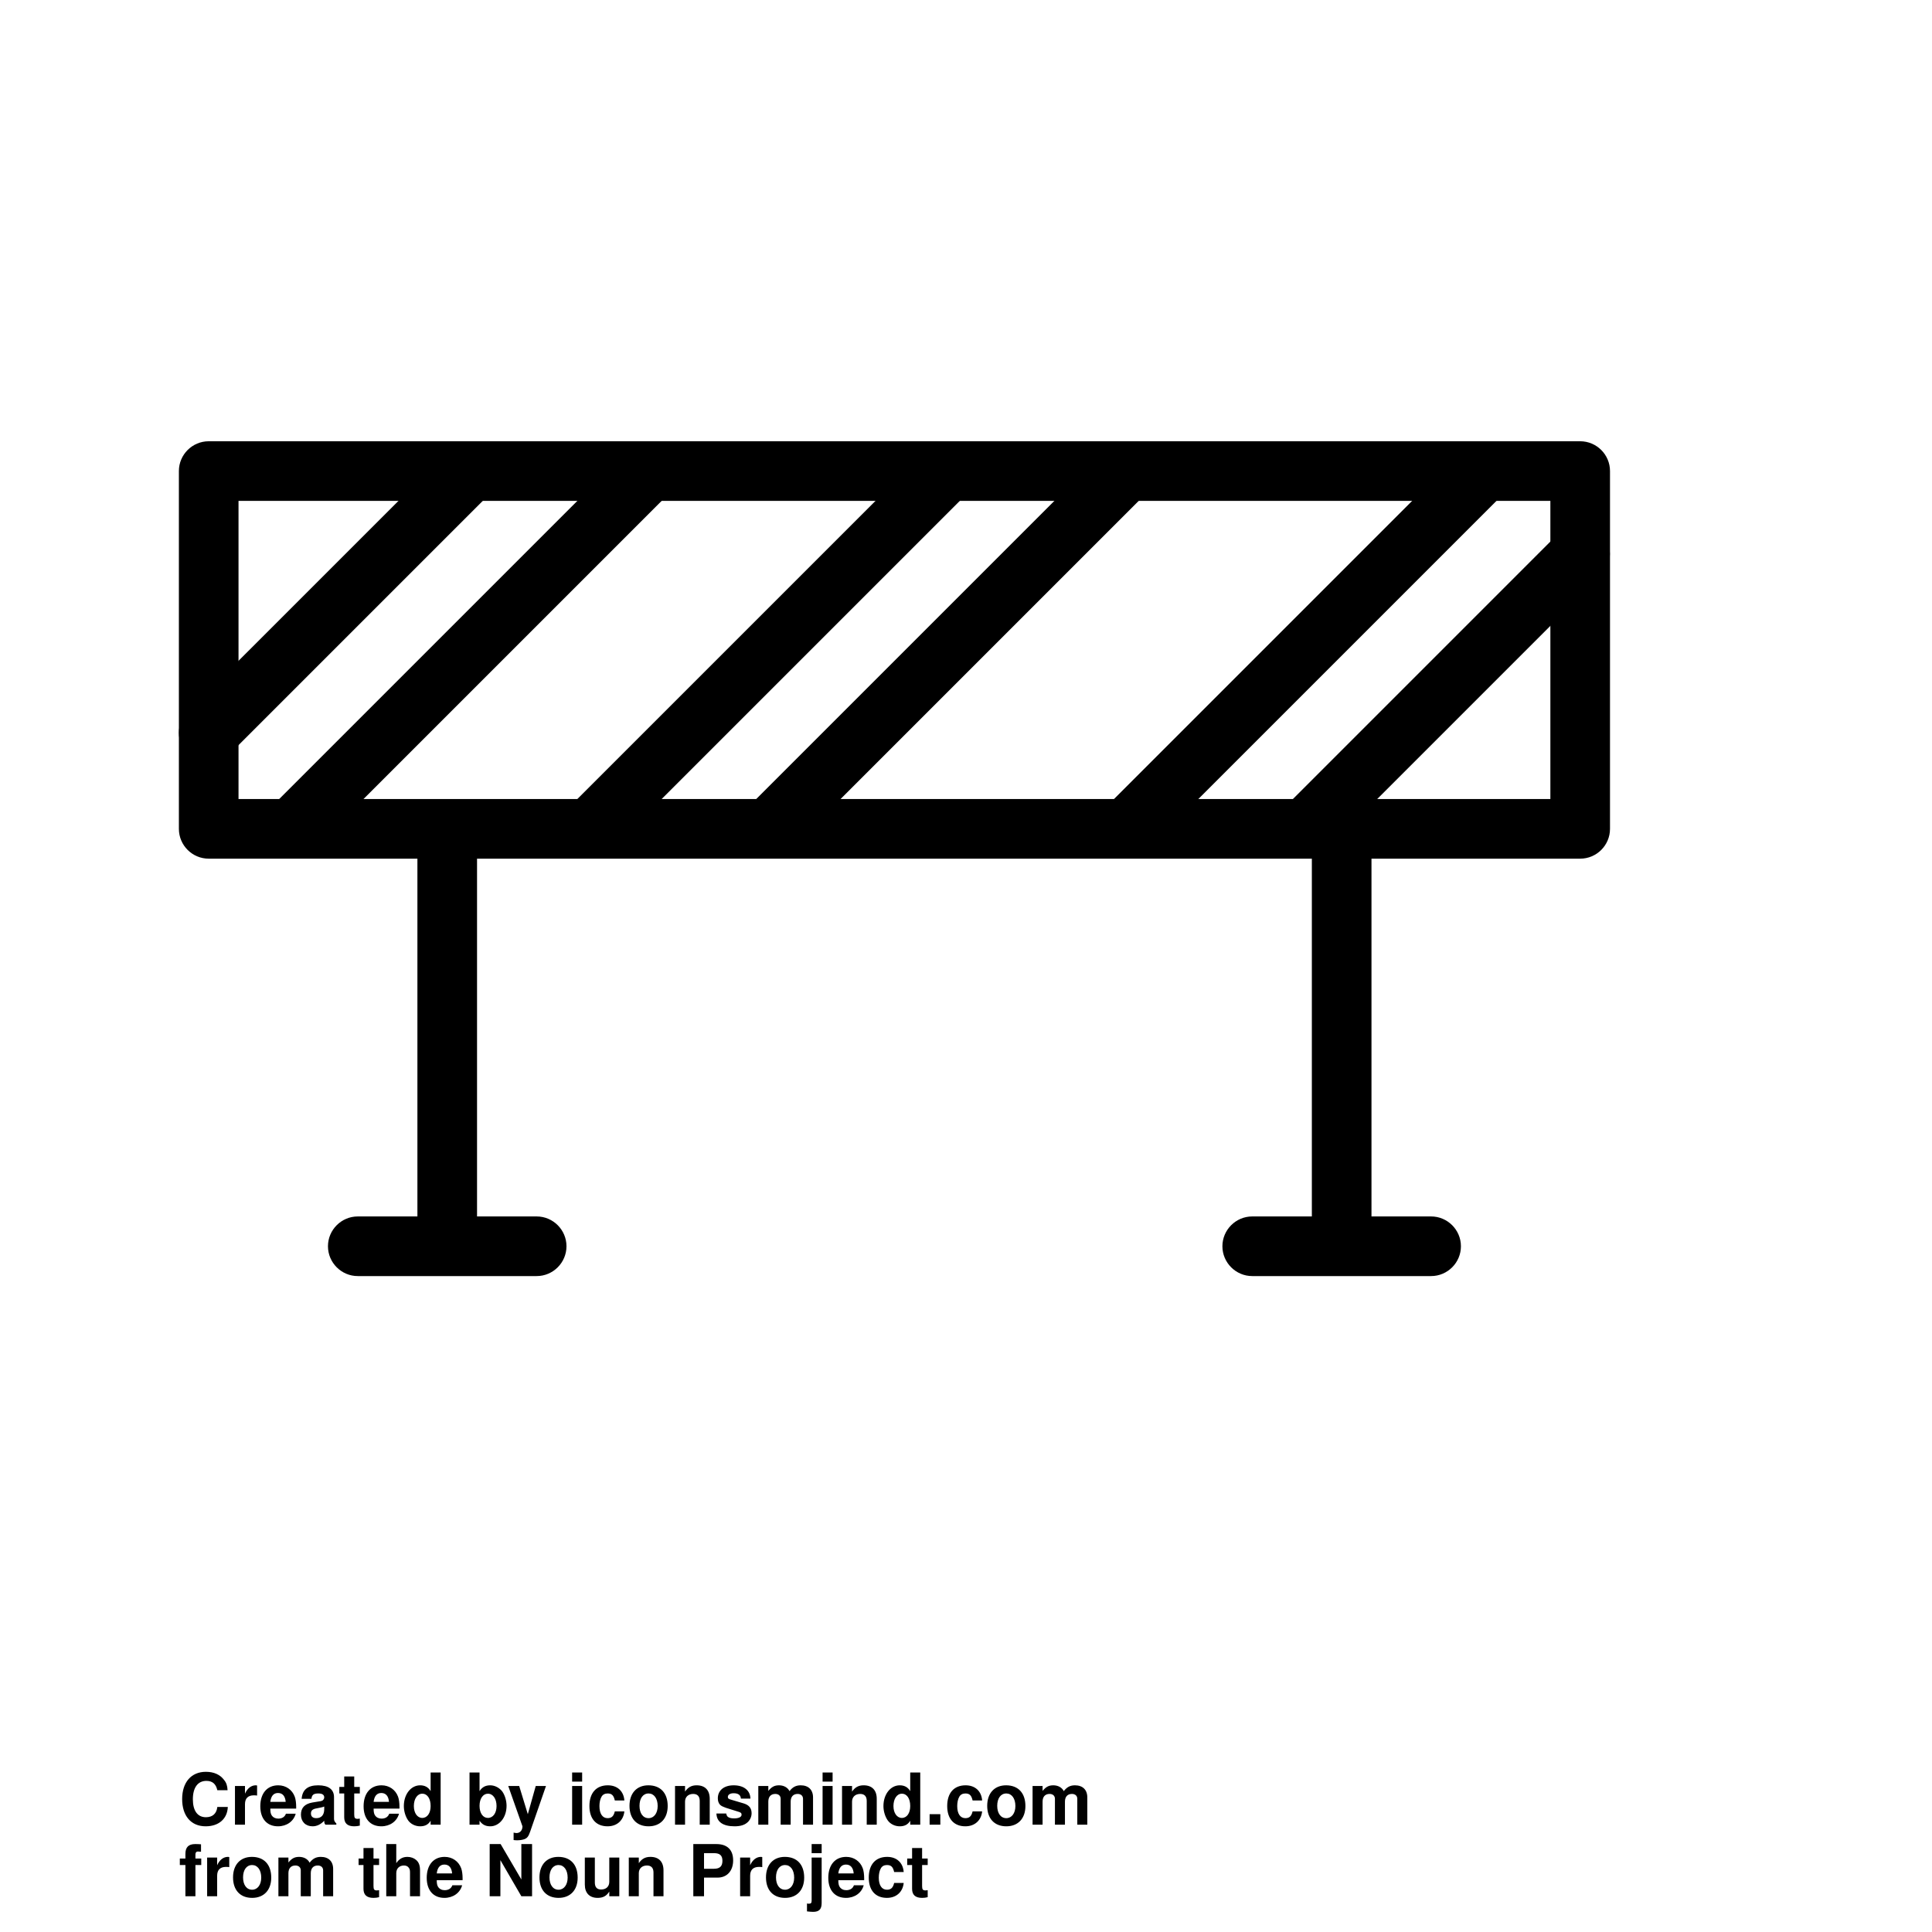
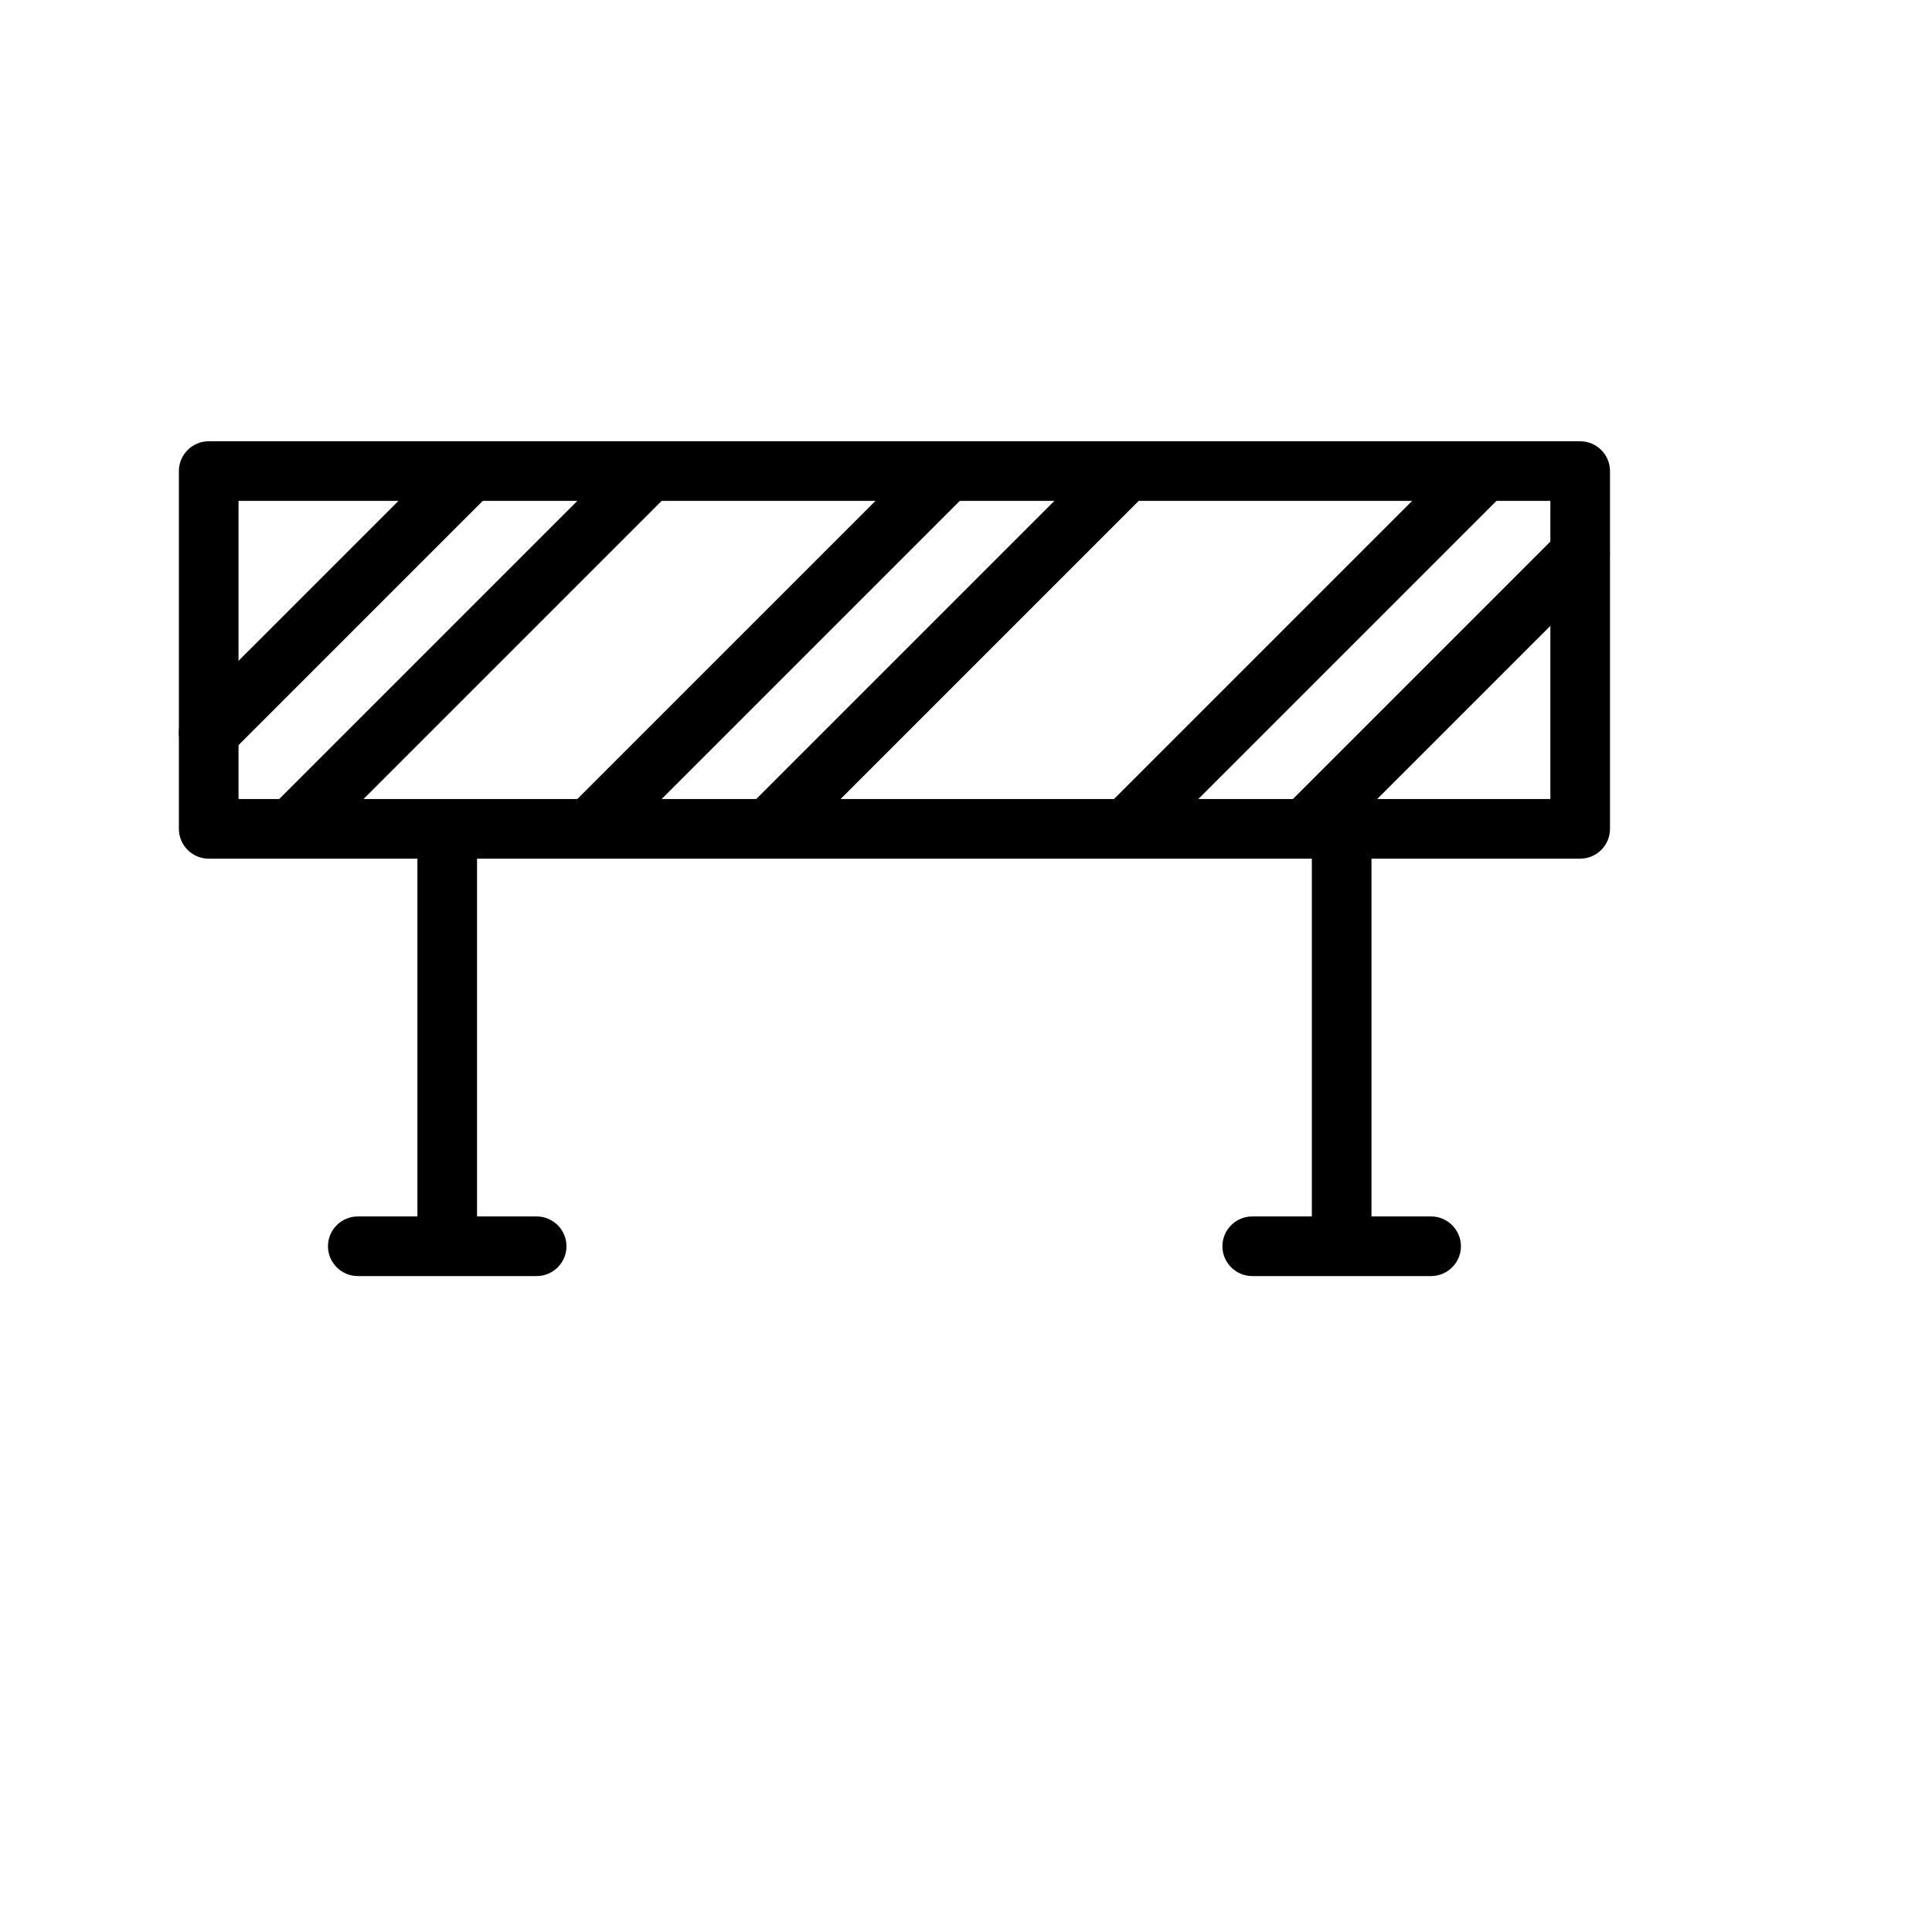
<svg xmlns="http://www.w3.org/2000/svg" version="1.1" width="96" height="96" viewBox="4.8 -9.6 96.0 129.6">
  <path d="M94 48h-92c-1.1 0-2-0.896-2-2v-24c0-1.104 0.9-2 2-2h92c1.1 0 2 0.896 2 2v24c0 1.104-0.9 2-2 2zM4 44h88v-20h-88v20z" fill="#000000" />
  <path d="M2 41.556c-0.512 0-1.024-0.196-1.416-0.584-0.78-0.78-0.78-2.048 0-2.828l17.556-17.556c0.78-0.78 2.048-0.78 2.828 0s0.78 2.048 0 2.828l-17.556 17.556c-0.388 0.388-0.9 0.584-1.412 0.584z" fill="#000000" />
  <path d="M8 47.556c-0.512 0-1.024-0.196-1.416-0.584-0.78-0.78-0.78-2.048 0-2.828l23.556-23.556c0.78-0.78 2.048-0.78 2.828 0s0.78 2.048 0 2.828l-23.556 23.556c-0.388 0.388-0.9 0.584-1.412 0.584z" fill="#000000" />
  <path d="M28 47.556c-0.512 0-1.024-0.196-1.416-0.584-0.78-0.78-0.78-2.048 0-2.828l23.556-23.556c0.78-0.78 2.048-0.78 2.828 0s0.78 2.048 0 2.828l-23.556 23.556c-0.388 0.388-0.9 0.584-1.412 0.584z" fill="#000000" />
  <path d="M40 47.556c-0.512 0-1.024-0.196-1.416-0.584-0.78-0.78-0.78-2.048 0-2.828l23.556-23.556c0.78-0.78 2.048-0.78 2.828 0s0.78 2.048 0 2.828l-23.556 23.556c-0.388 0.388-0.9 0.584-1.412 0.584z" fill="#000000" />
  <path d="M64 47.556c-0.512 0-1.024-0.196-1.416-0.584-0.78-0.78-0.78-2.048 0-2.828l23.556-23.556c0.78-0.78 2.048-0.78 2.828 0s0.78 2.048 0 2.828l-23.556 23.556c-0.388 0.388-0.9 0.584-1.412 0.584z" fill="#000000" />
  <path d="M76 47.556c-0.512 0-1.024-0.196-1.416-0.584-0.78-0.78-0.78-2.048 0-2.828l18-18c0.772-0.78 2.048-0.78 2.828 0 0.772 0.78 0.772 2.048 0 2.828l-18 18c-0.388 0.388-0.9 0.584-1.412 0.584z" fill="#000000" />
  <path d="M18 74c-1.1 0-2-0.9-2-2v-24c0-1.104 0.9-2 2-2s2 0.896 2 2v24c0 1.1-0.9 2-2 2z" fill="#000000" />
  <path d="M24 76h-12c-1.1 0-2-0.9-2-2s0.9-2 2-2h12c1.1 0 2 0.9 2 2s-0.9 2-2 2z" fill="#000000" />
  <path d="M78 74c-1.1 0-2-0.9-2-2v-24c0-1.104 0.9-2 2-2s2 0.896 2 2v24c0 1.1-0.9 2-2 2z" fill="#000000" />
  <path d="M84 76h-12c-1.1 0-2-0.9-2-2s0.9-2 2-2h12c1.1 0 2 0.9 2 2s-0.9 2-2 2z" fill="#000000" />
-   <text x="0.0" y="112.8" font-size="4.8" font-weight="bold" font-family="Helvetica Neue, Helvetica, Arial-Unicode, Arial, Sans-serif" fill="#000000">Created by iconsmind.com</text>
-   <text x="0.0" y="117.6" font-size="4.8" font-weight="bold" font-family="Helvetica Neue, Helvetica, Arial-Unicode, Arial, Sans-serif" fill="#000000">from the Noun Project</text>
</svg>
